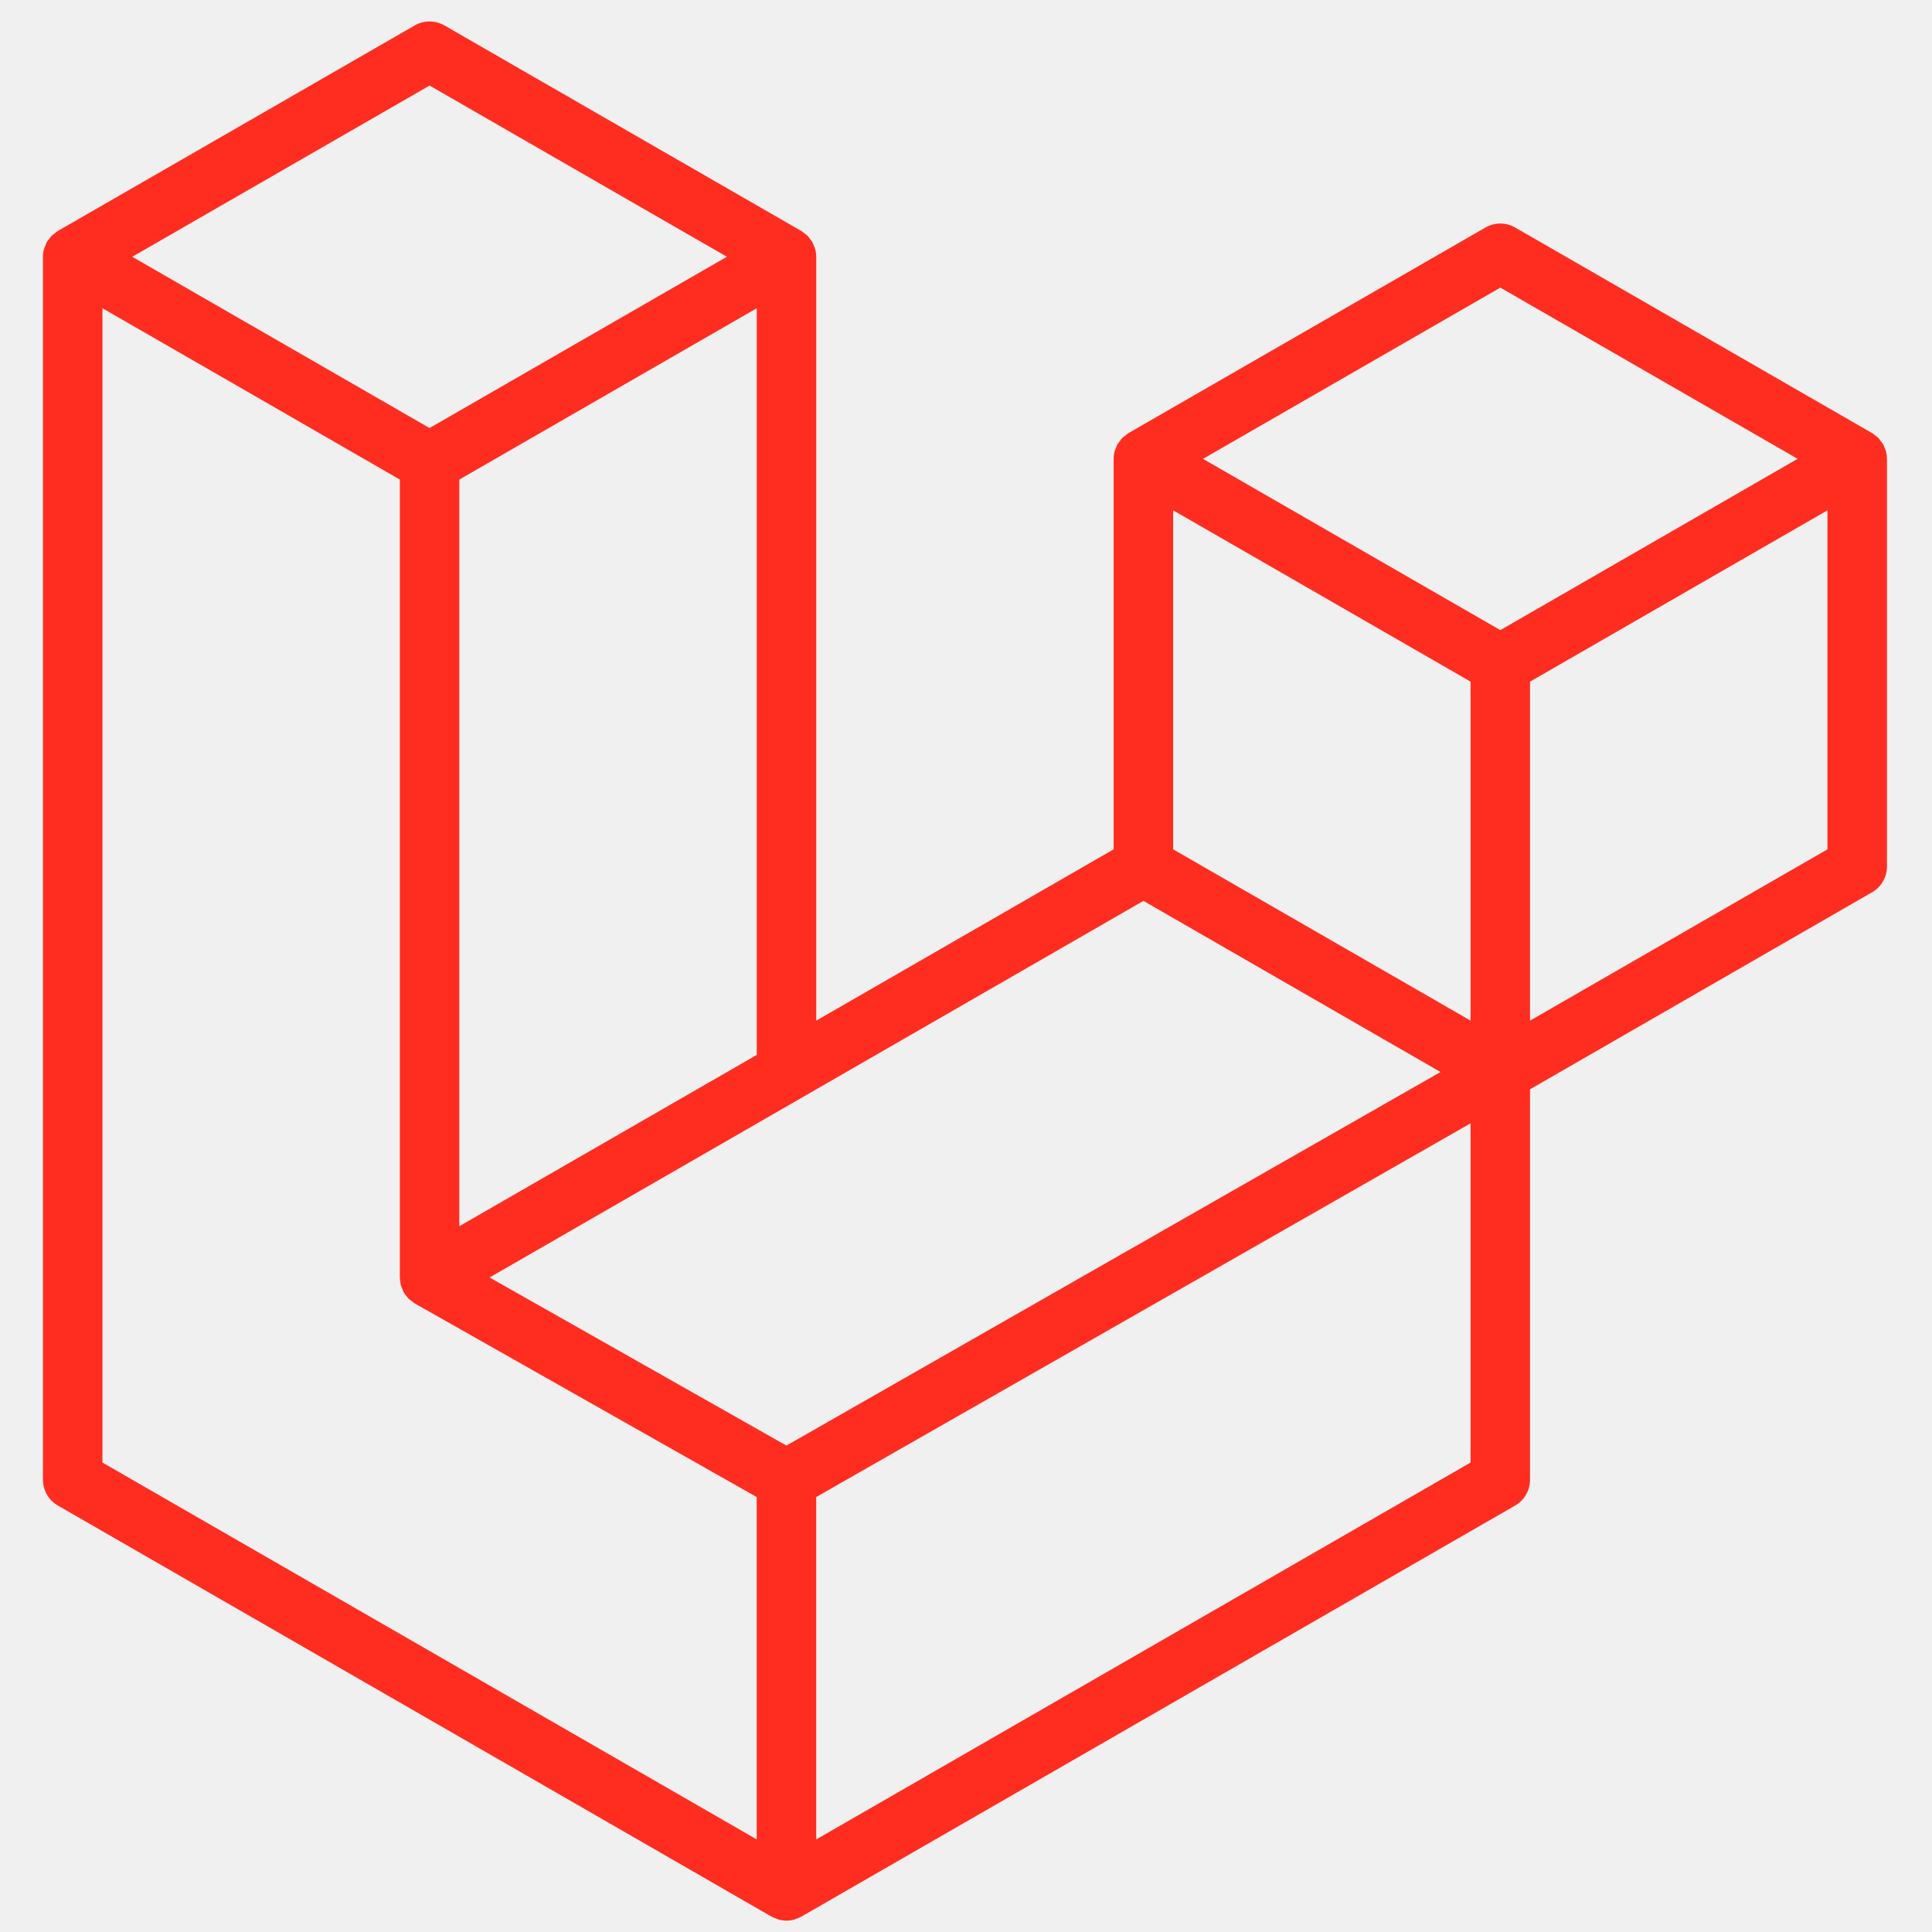
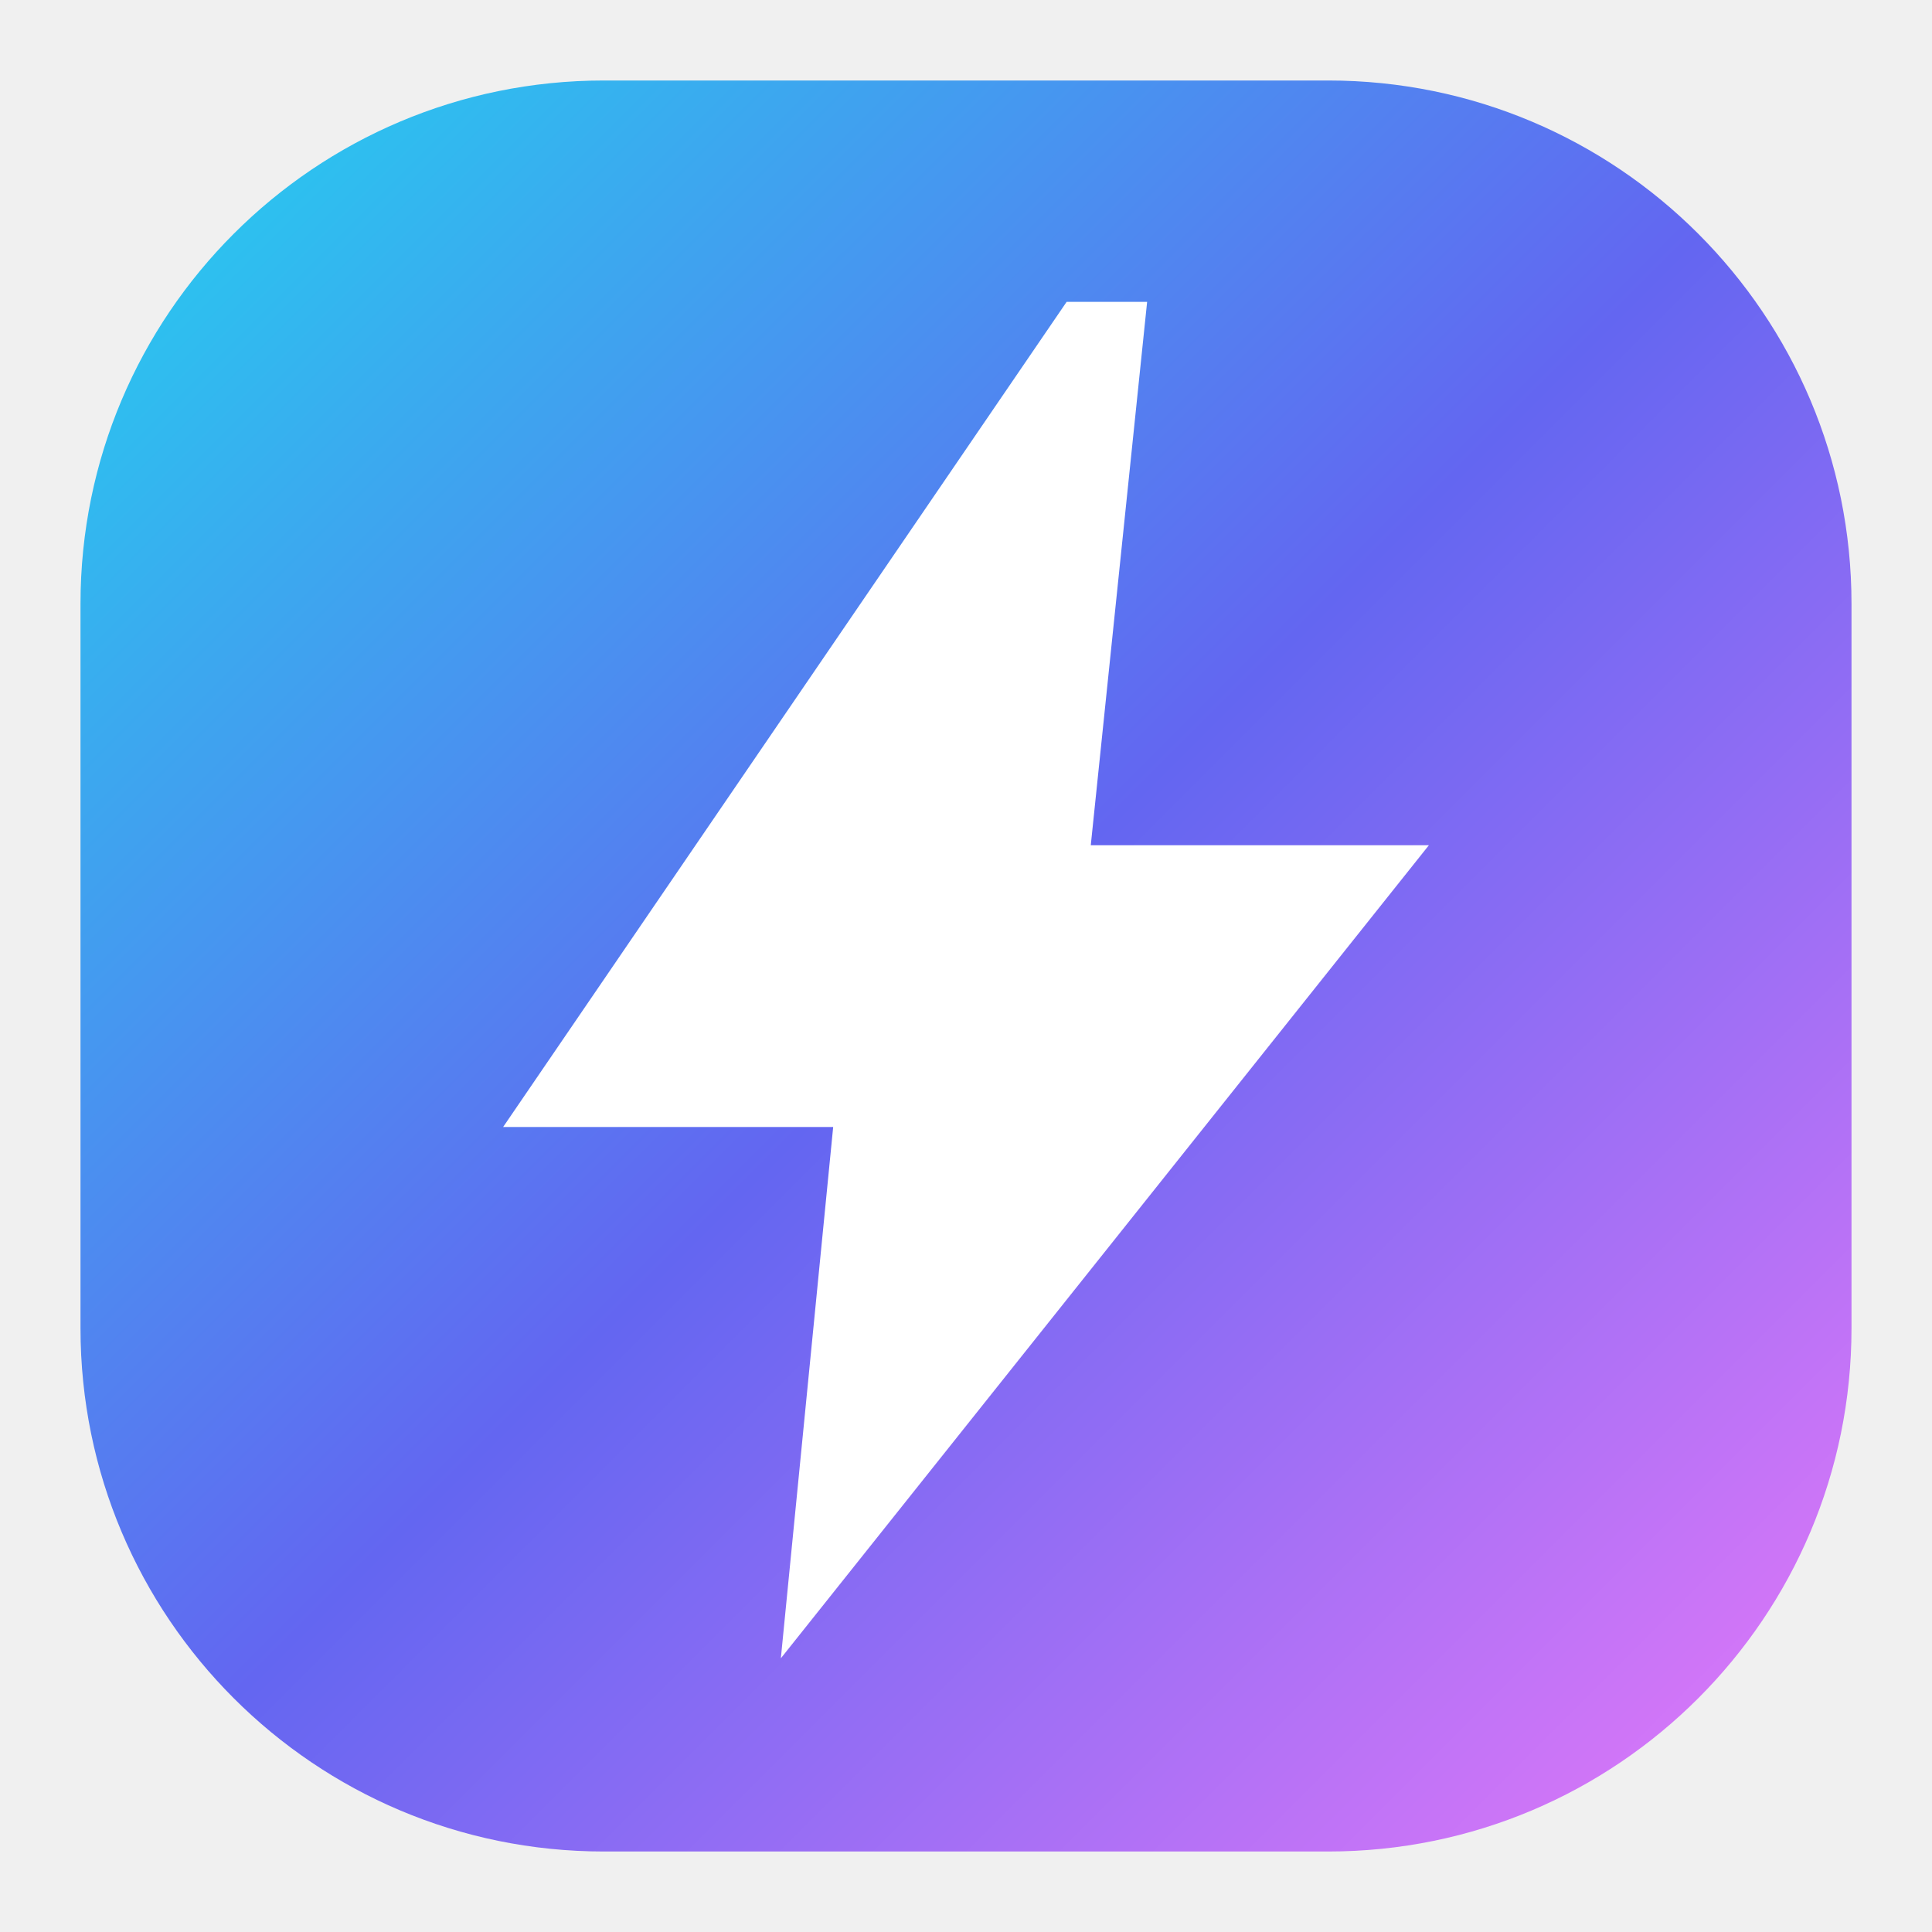
- <svg xmlns="http://www.w3.org/2000/svg" width="166" height="166" viewBox="0 0 166 166" fill="none">
-   <path fill-rule="evenodd" clip-rule="evenodd" d="M162.041 38.759C162.099 38.977 162.129 39.201 162.13 39.426V74.452C162.13 74.902 162.011 75.344 161.786 75.733C161.561 76.122 161.237 76.444 160.847 76.668L131.462 93.594V127.141C131.462 128.054 130.977 128.897 130.186 129.357L68.847 164.683C68.707 164.763 68.554 164.814 68.401 164.868C68.343 164.887 68.289 164.922 68.228 164.938C67.8 165.051 67.349 165.051 66.92 164.938C66.85 164.919 66.786 164.881 66.719 164.855C66.579 164.804 66.432 164.76 66.298 164.683L4.972 129.357C4.583 129.133 4.259 128.81 4.034 128.421C3.808 128.032 3.69 127.591 3.689 127.141L3.689 22.063C3.689 21.834 3.721 21.61 3.779 21.393C3.798 21.32 3.843 21.253 3.868 21.179C3.916 21.045 3.961 20.908 4.031 20.783C4.079 20.7 4.149 20.633 4.206 20.557C4.28 20.454 4.347 20.349 4.433 20.26C4.506 20.186 4.602 20.132 4.685 20.068C4.778 19.992 4.861 19.909 4.966 19.848L35.633 2.185C36.022 1.961 36.462 1.844 36.91 1.844C37.358 1.844 37.798 1.961 38.186 2.185L68.851 19.848H68.857C68.959 19.912 69.045 19.992 69.138 20.065C69.221 20.129 69.313 20.186 69.387 20.257C69.476 20.349 69.54 20.454 69.616 20.557C69.671 20.633 69.744 20.7 69.789 20.783C69.862 20.911 69.904 21.045 69.955 21.179C69.98 21.253 70.025 21.32 70.044 21.396C70.103 21.614 70.133 21.838 70.133 22.063V87.694L95.686 72.974V39.423C95.686 39.2 95.718 38.973 95.775 38.759C95.798 38.683 95.839 38.615 95.865 38.542C95.916 38.408 95.96 38.271 96.031 38.146C96.079 38.063 96.149 37.996 96.203 37.92C96.279 37.818 96.343 37.712 96.433 37.623C96.506 37.549 96.599 37.495 96.681 37.431C96.777 37.355 96.86 37.272 96.962 37.211L127.633 19.548C128.021 19.324 128.461 19.206 128.91 19.206C129.358 19.206 129.798 19.324 130.186 19.548L160.85 37.211C160.959 37.275 161.042 37.355 161.137 37.428C161.217 37.492 161.31 37.549 161.383 37.62C161.473 37.712 161.536 37.818 161.613 37.92C161.67 37.996 161.741 38.063 161.785 38.146C161.859 38.271 161.9 38.408 161.951 38.542C161.98 38.615 162.021 38.683 162.041 38.759ZM157.018 72.974V43.848L146.287 50.028L131.462 58.568V87.694L157.021 72.974H157.018ZM126.354 125.663V96.518L111.771 104.85L70.13 128.626V158.046L126.354 125.663ZM8.801 26.485V125.663L65.018 158.043V128.629L35.649 112L35.64 111.994L35.627 111.988C35.528 111.93 35.445 111.847 35.353 111.777C35.273 111.713 35.18 111.662 35.11 111.592L35.104 111.582C35.021 111.502 34.963 111.403 34.893 111.314C34.829 111.228 34.753 111.154 34.702 111.065L34.699 111.055C34.641 110.96 34.606 110.845 34.565 110.736C34.523 110.64 34.469 110.551 34.443 110.449C34.411 110.328 34.405 110.197 34.392 110.072C34.379 109.976 34.354 109.881 34.354 109.785V109.778V41.205L19.532 32.662L8.801 26.485ZM36.913 7.35L11.364 22.063L36.907 36.777L62.453 22.06L36.907 7.35H36.913ZM50.2 99.174L65.022 90.637V26.485L54.291 32.665L39.466 41.205V105.357L50.2 99.174ZM128.91 24.713L103.363 39.426L128.91 54.14L154.453 39.423L128.91 24.713ZM126.354 58.568L111.529 50.028L100.798 43.848V72.974L115.619 81.511L126.354 87.694V58.568ZM67.571 124.205L105.042 102.803L123.772 92.109L98.245 77.405L68.854 94.334L42.066 109.762L67.571 124.205Z" fill="#FF2D20" />
+ <svg xmlns="http://www.w3.org/2000/svg" viewBox="0 0 48 48" fill="none">
+   <defs>
+     <linearGradient id="a" x1="2" y1="2" x2="46" y2="46" gradientUnits="userSpaceOnUse">
+       <stop stop-color="#22D3EE" />
+       <stop offset="0.5" stop-color="#6366F1" />
+       <stop offset="1" stop-color="#E879F9" />
+     </linearGradient>
+   </defs>
+   <path fill="url(#a)" d="M15 2h18c7.18 0 13 5.82 13 13v18c0 7.18-5.82 13-13 13H15C7.82 46 2 40.18 2 33V15C2 7.82 7.82 2 15 2Z" />
+   <path fill="#fff" d="M26.5 7.5 12.5 28h8.2l-1.3 13.2L35.5 21h-8.4l1.4-13.5Z" />
</svg>
